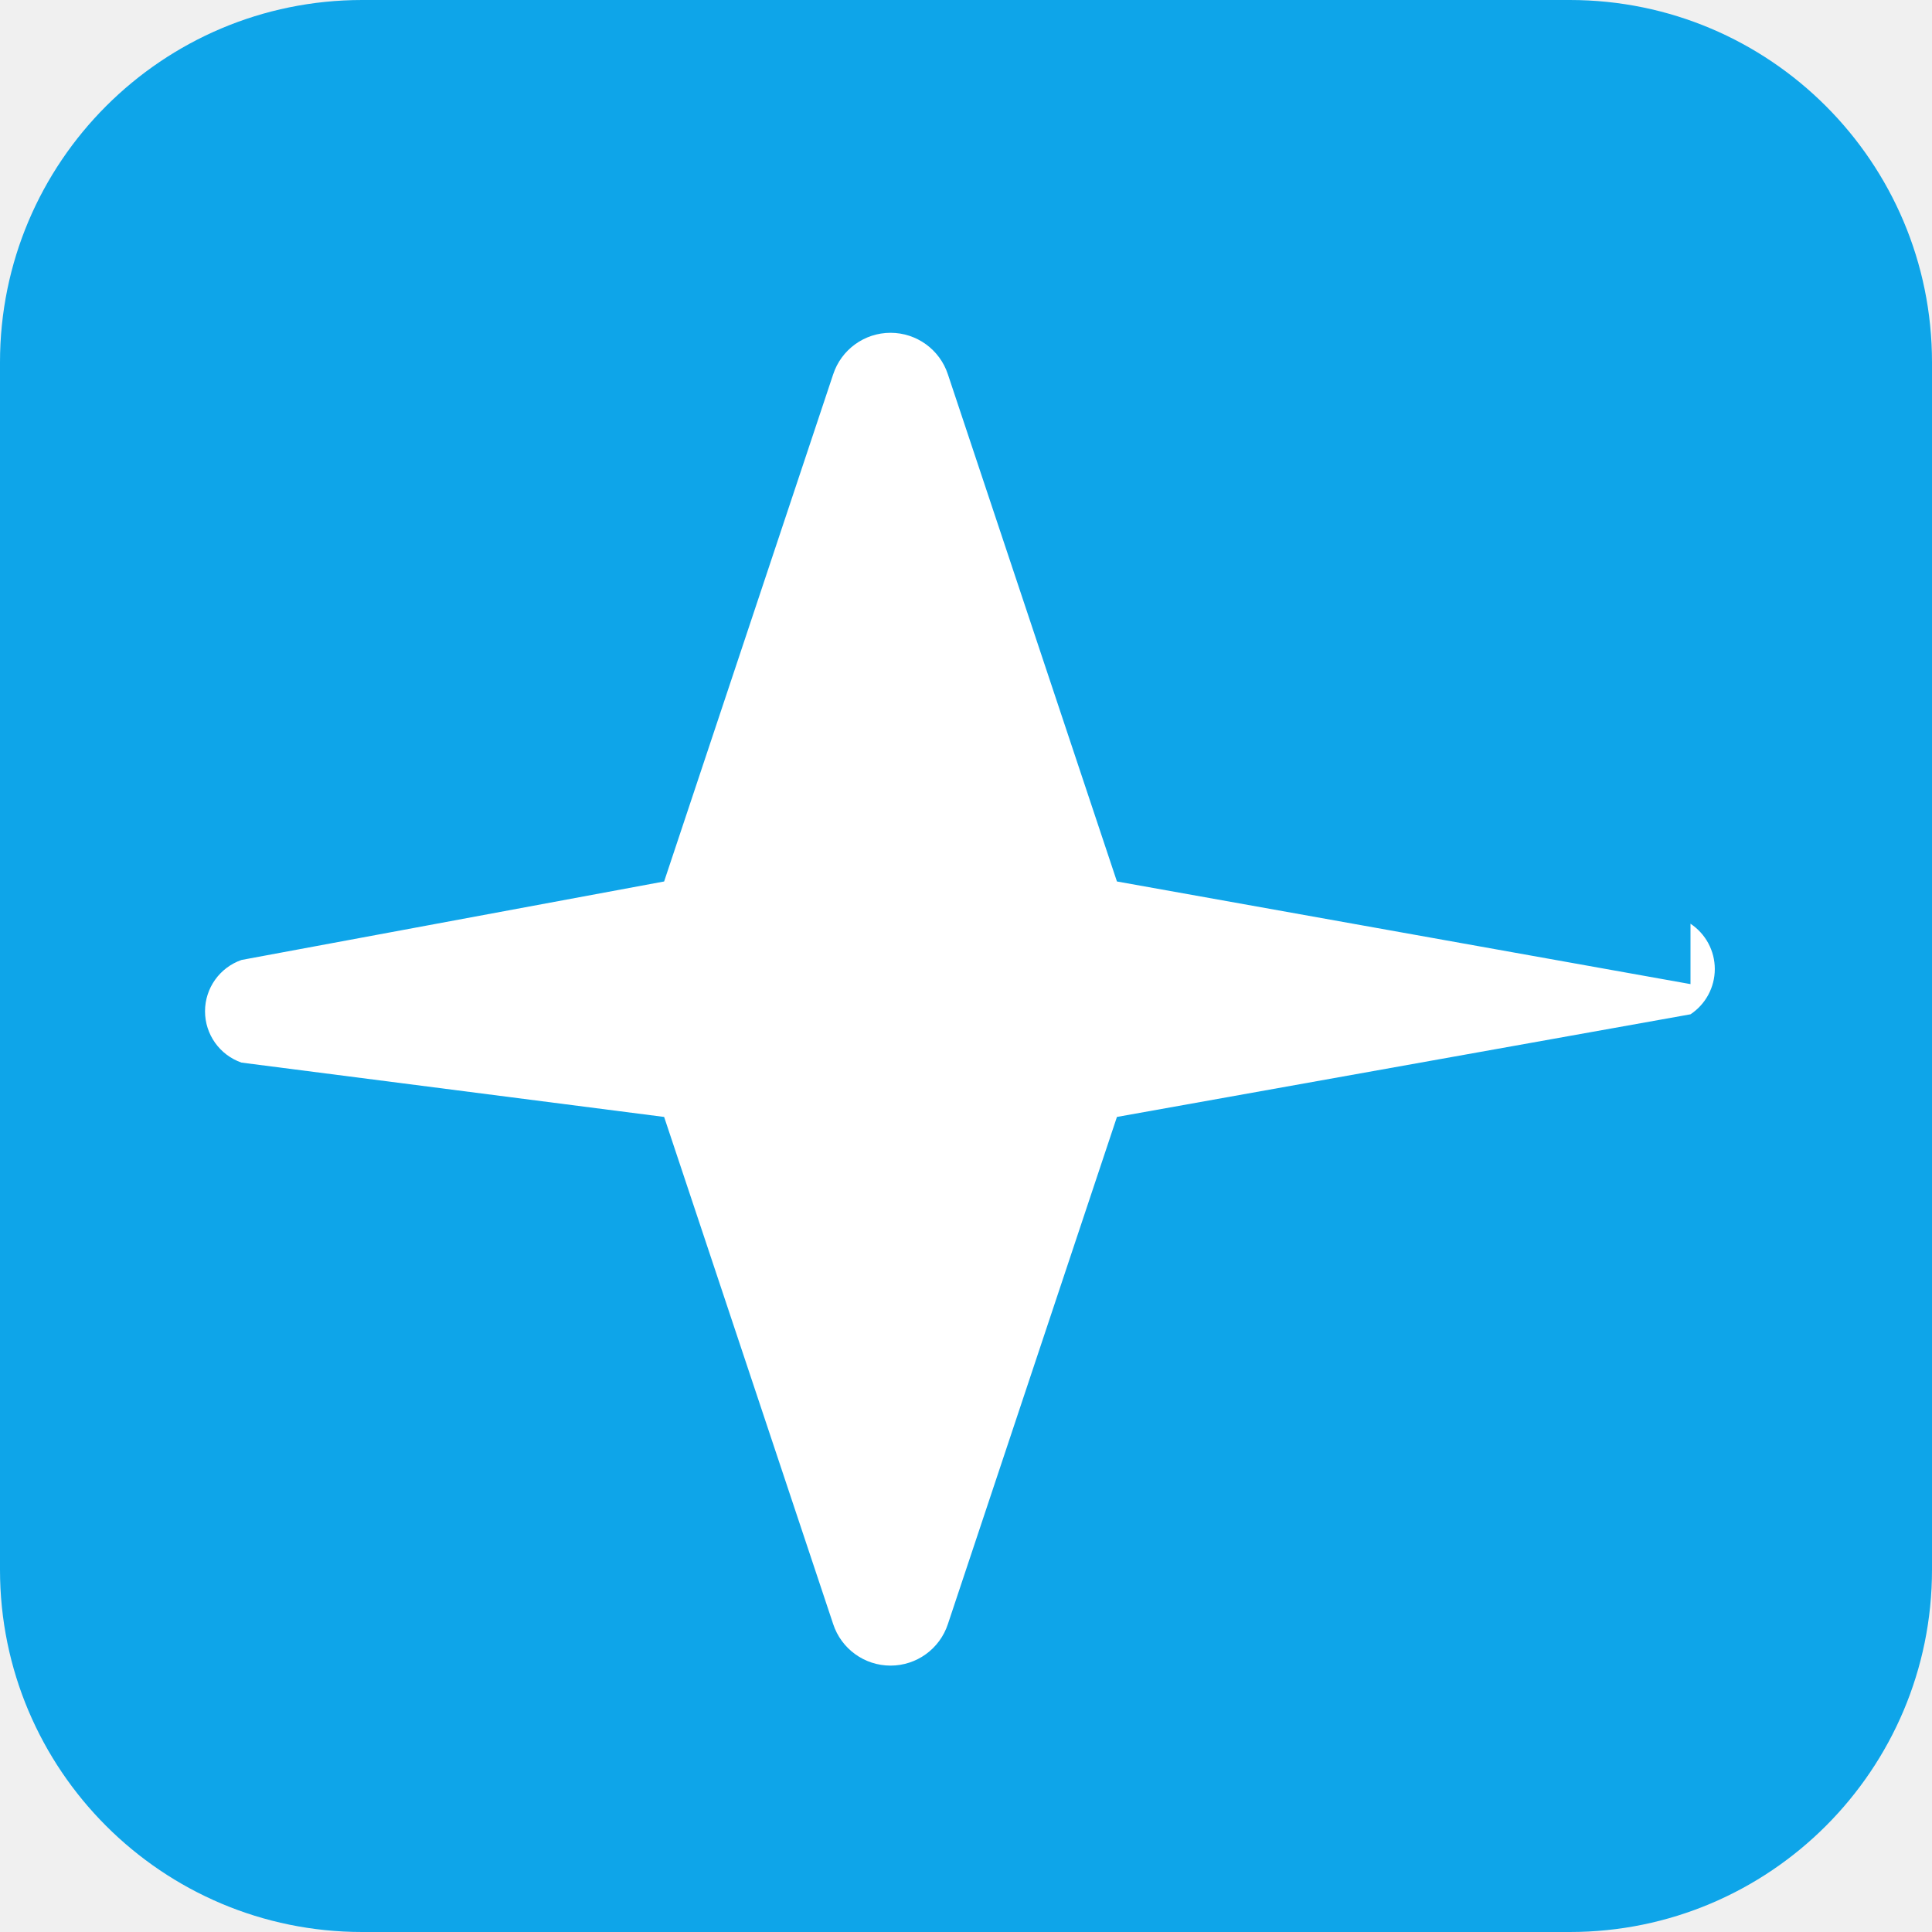
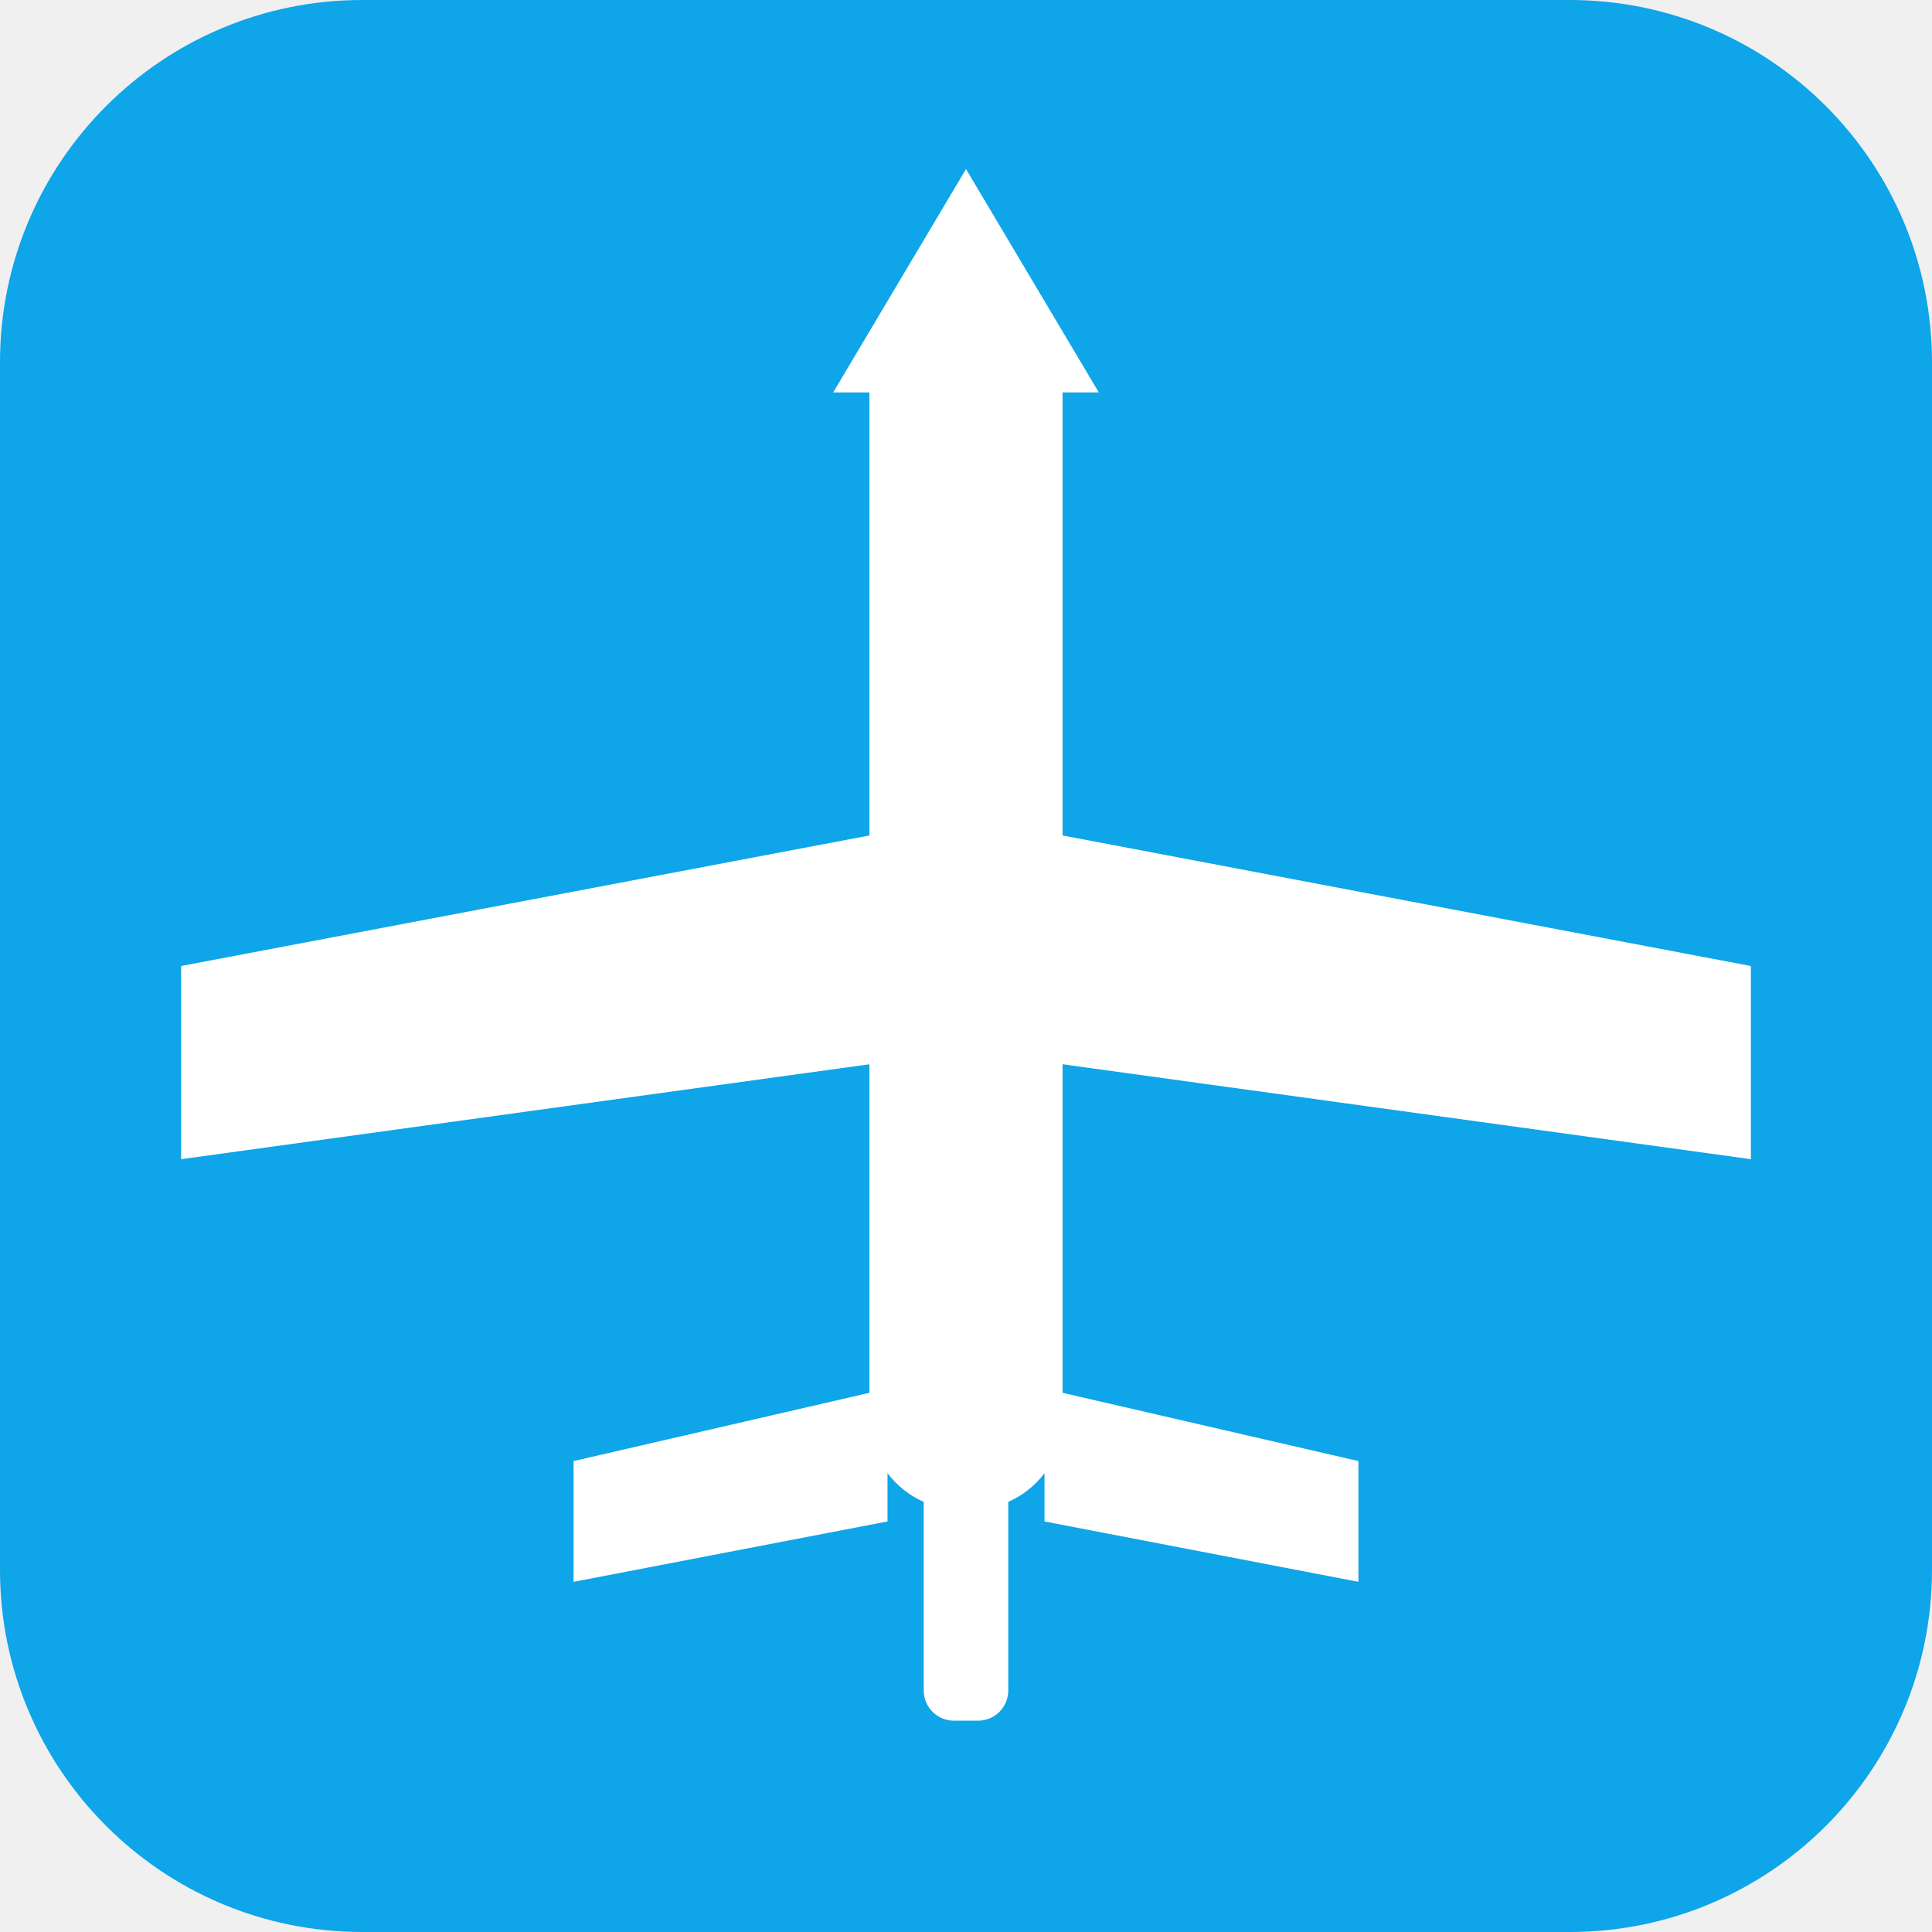
<svg xmlns="http://www.w3.org/2000/svg" viewBox="0 0 32 32">
  <rect width="32" height="32" rx="6" fill="#0ea5e9" />
-   <path fill="#ffffff" d="M28 16.3L18.5 14.6 15.7 6.2a1 1 0 0 0-1.9 0L11 14.6 4 15.9a.9.9 0 0 0 0 1.7l7 .9 2.8 8.4a1 1 0 0 0 1.9 0l2.8-8.4 9.5-1.7a.9.9 0 0 0 0-1.5z" />
+   <g fill="#fff" transform="translate(16 16)">
+     <rect x="-1.6" y="-11" width="3.2" height="20" rx="1.5" />
+     <path d="M0 -13.2 L2.2 -9.5 L-2.2 -9.5 Z" />
+     <path d="M-13 0 L-1.4 -2.2 L-1.4 1.6 L-13 3.2 Z" />
+     <path d="M13 0 L1.4 -2.2 L1.4 1.6 L13 3.2 Z" />
+     <path d="M-6.5 8.2 L-1.3 7 L-1.3 9.2 L-6.5 10.2 Z" />
+     <path d="M6.5 8.2 L1.3 7 L1.3 9.2 L6.5 10.2 Z" />
+     <rect x="-0.7" y="7.5" width="1.4" height="5" rx="0.5" />
+   </g>
</svg>
